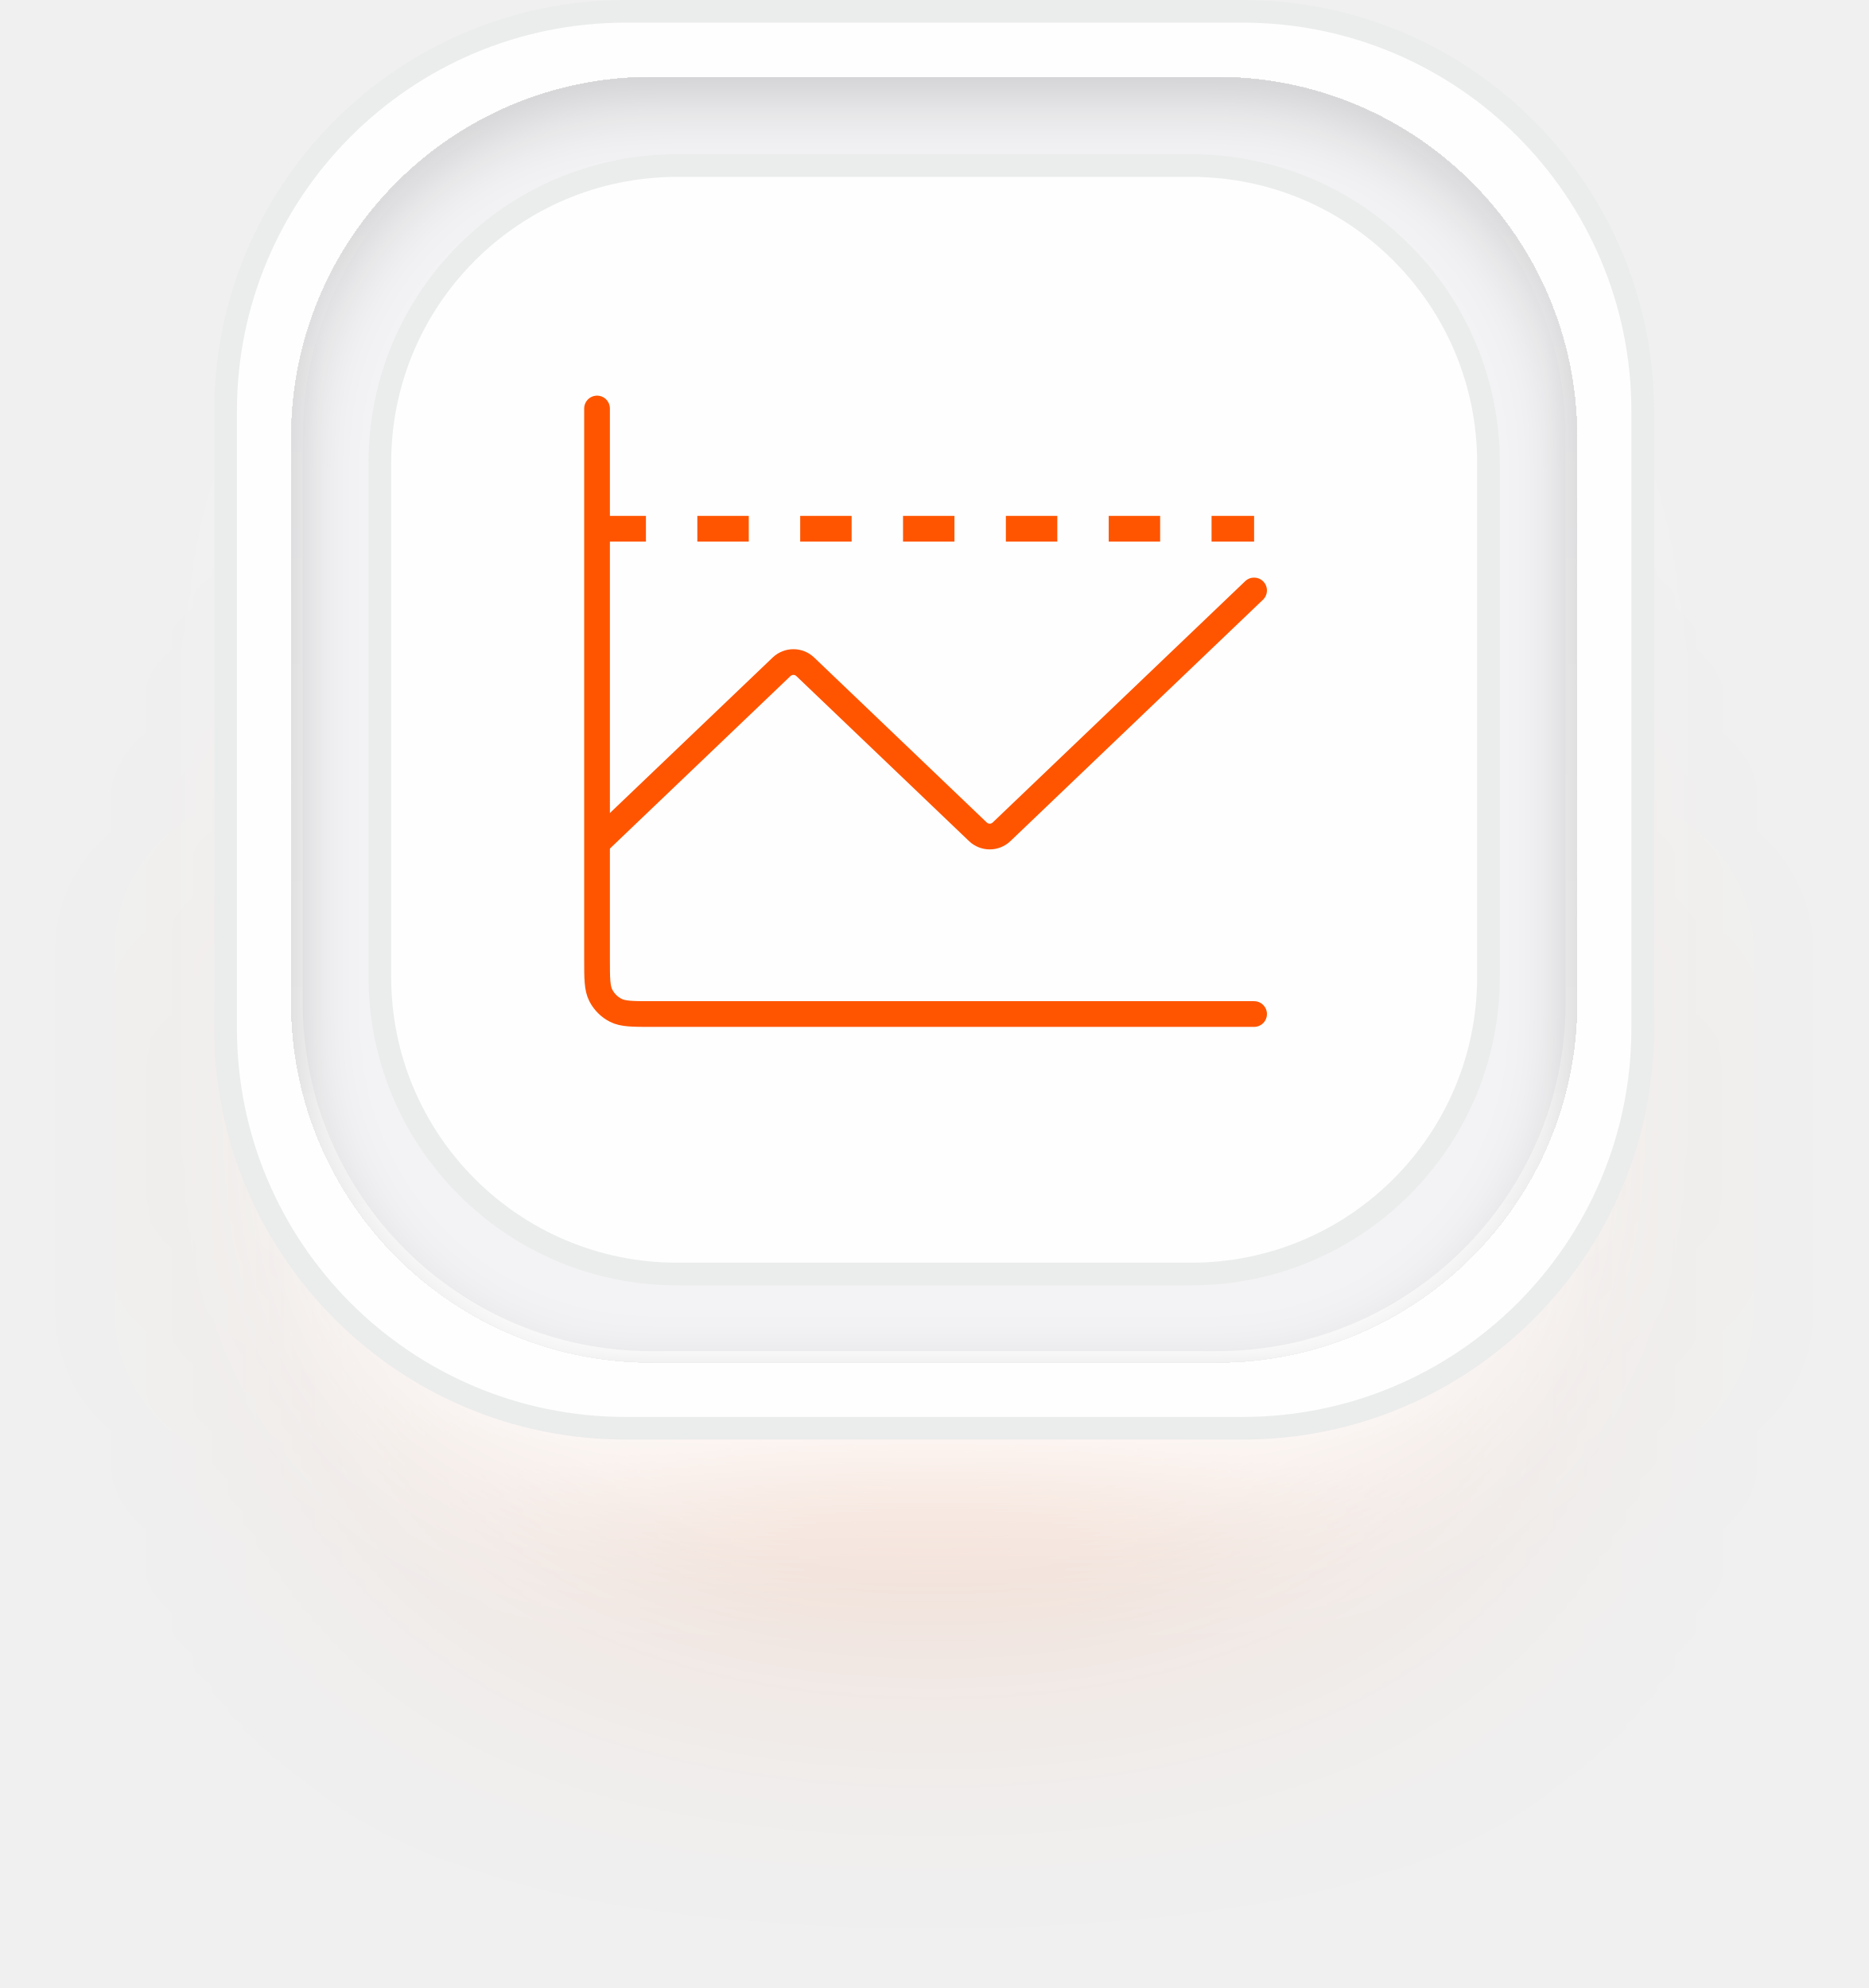
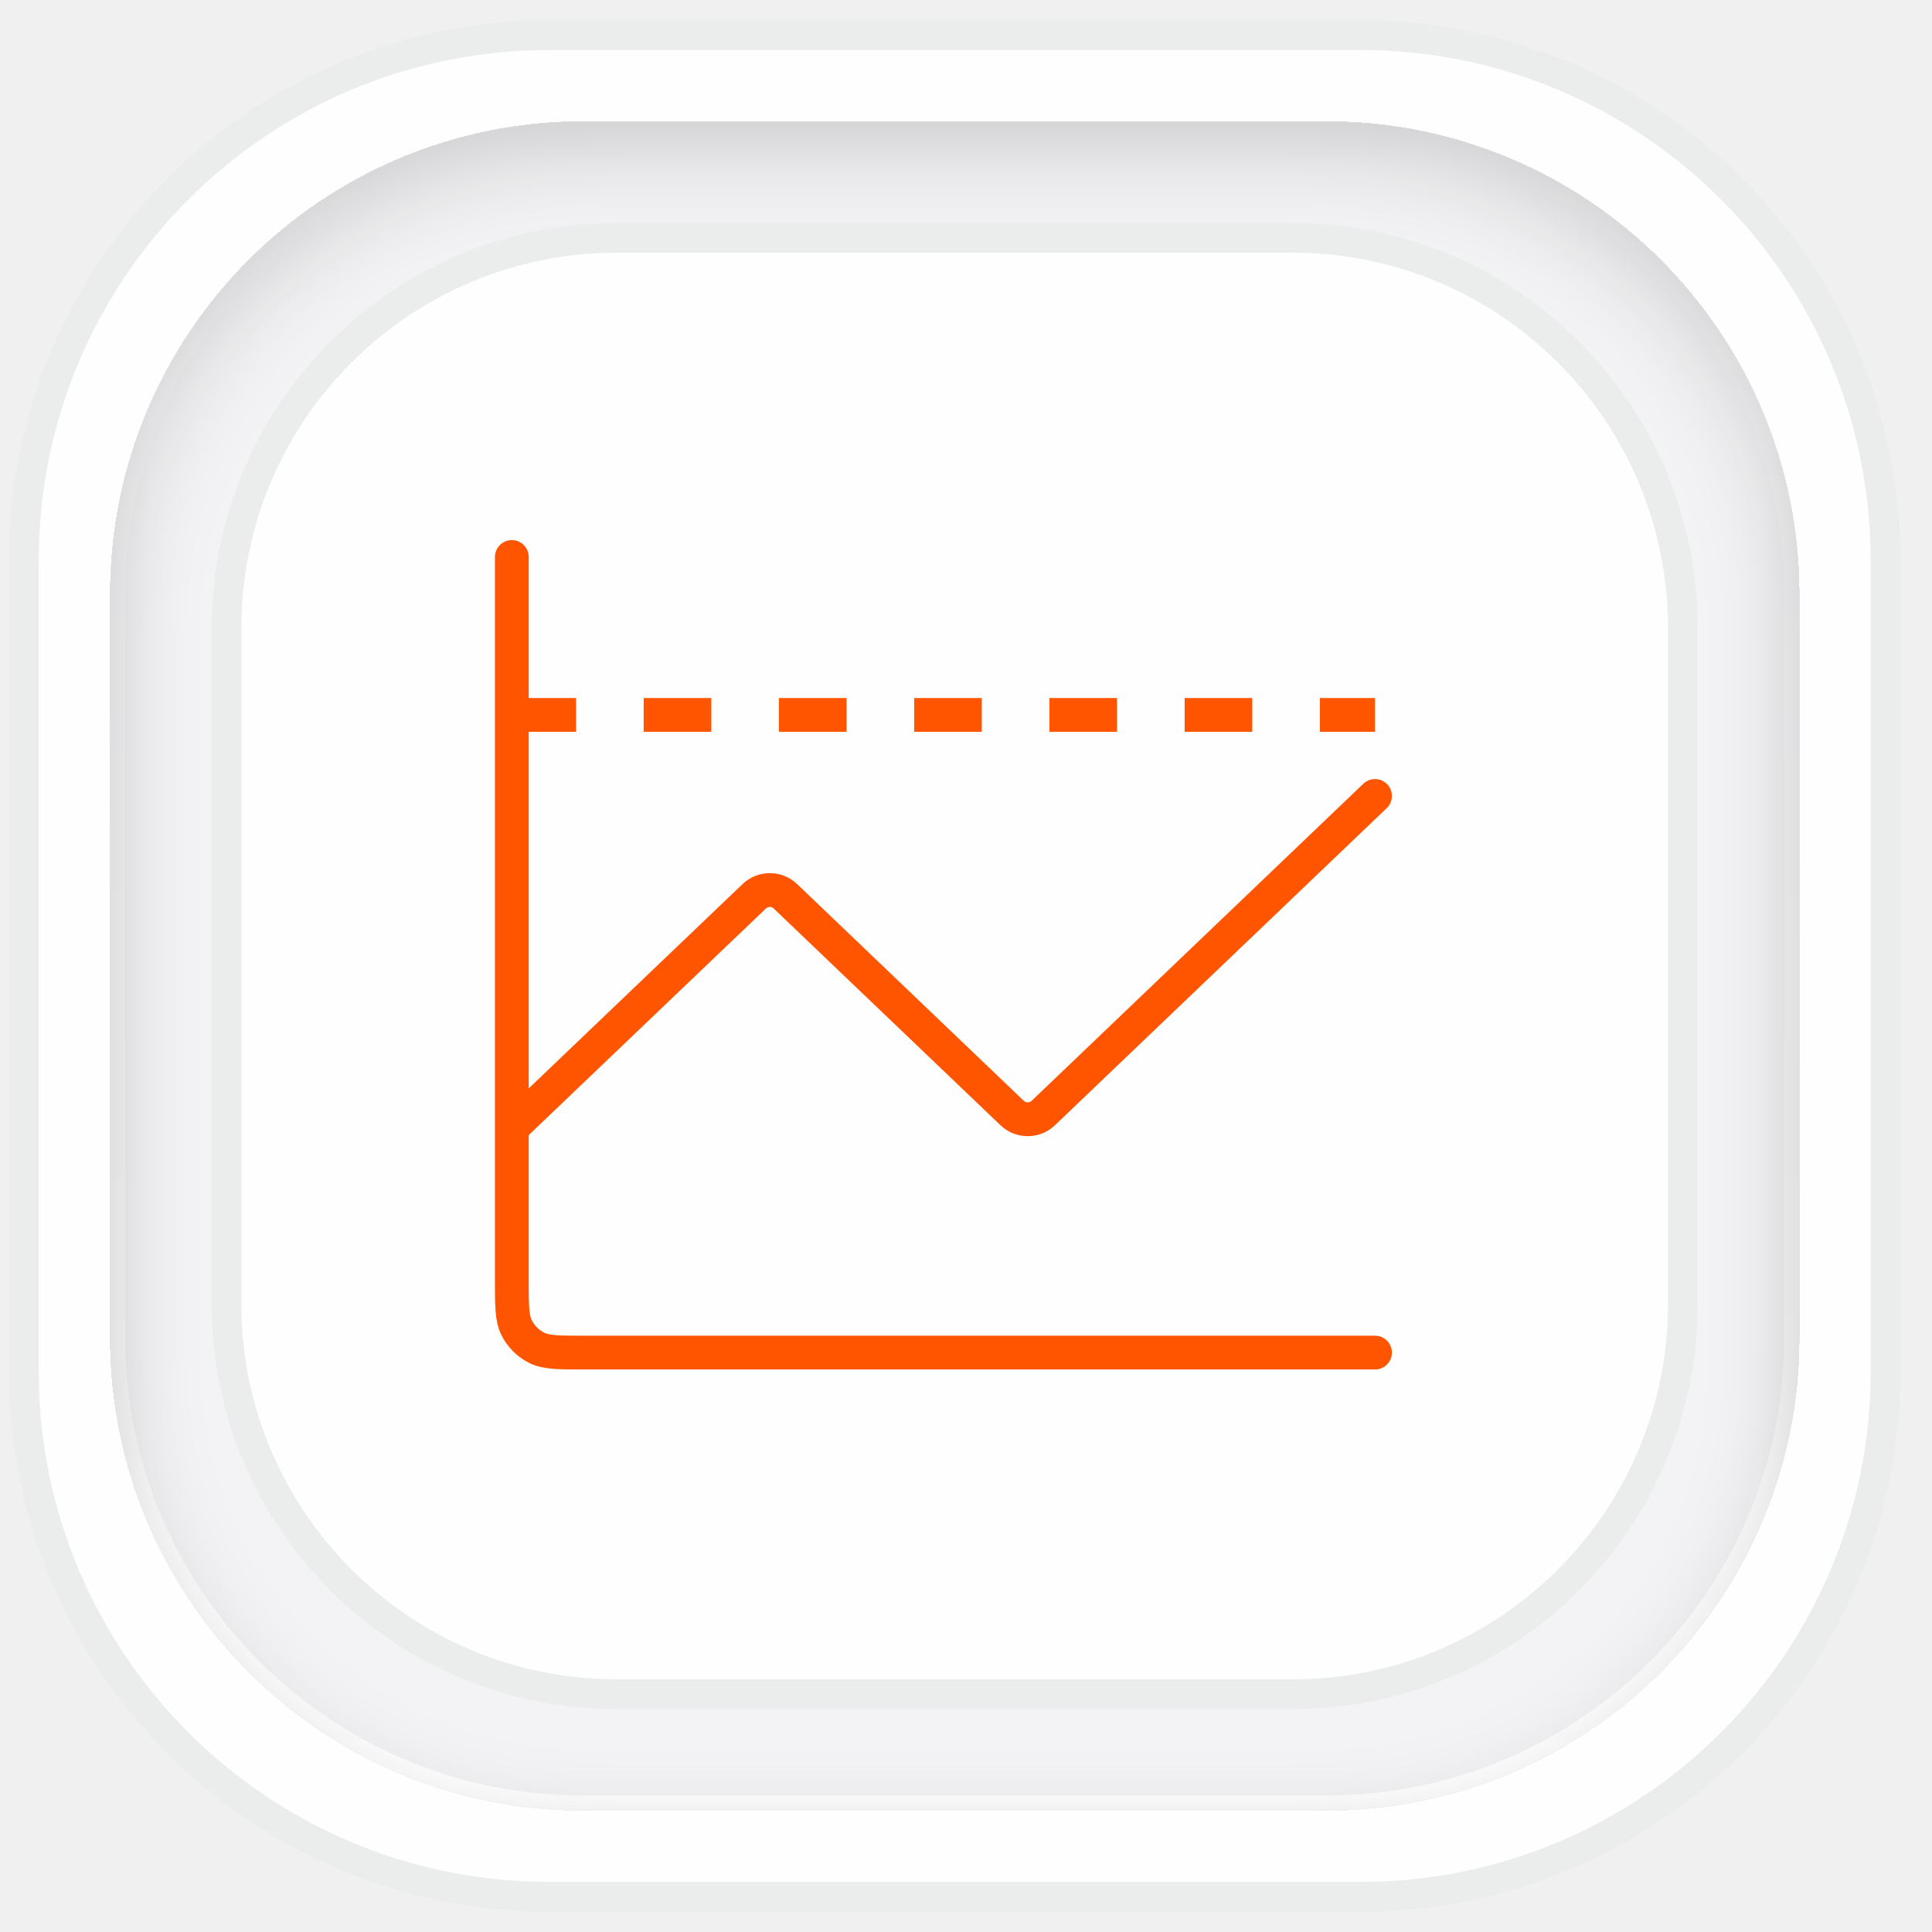
- <svg xmlns="http://www.w3.org/2000/svg" width="109" height="116" viewBox="0 0 109 116" fill="none">
-   <g filter="url(#filter0_f_8641_96553)">
-     <rect x="30.5" y="46.5" width="48" height="39" rx="9" fill="#FF5500" fill-opacity="0.35" />
+ <svg xmlns="http://www.w3.org/2000/svg" width="52" height="52" viewBox="0 0 52 52" fill="none">
+   <rect x="0.642" y="0.945" width="50.108" height="50.108" rx="14.145" fill="#FEFEFE" />
+   <rect x="0.642" y="0.945" width="50.108" height="50.108" rx="14.145" stroke="#EBECEC" stroke-width="0.801" />
+   <g filter="url(#filter0_i_11813_92054)">
+     <rect x="2.97" y="3.272" width="45.455" height="45.455" rx="12.727" fill="#F3F3F5" />
+     <rect x="3.17" y="3.472" width="45.054" height="45.054" rx="12.527" stroke="url(#paint0_linear_11813_92054)" stroke-width="0.401" />
  </g>
-   <g filter="url(#filter1_f_8641_96553)">
-     <rect x="18.5" y="18" width="72" height="69" rx="18" fill="white" />
-   </g>
-   <rect x="13.161" y="0.661" width="82.678" height="82.678" rx="23.339" fill="#FEFEFE" />
-   <rect x="13.161" y="0.661" width="82.678" height="82.678" rx="23.339" stroke="#EBECEC" stroke-width="1.322" />
-   <g filter="url(#filter2_i_8641_96553)">
-     <rect x="17" y="4.5" width="75" height="75" rx="21" fill="#F3F3F5" />
-     <rect x="17.331" y="4.831" width="74.339" height="74.339" rx="20.669" stroke="url(#paint0_linear_8641_96553)" stroke-width="0.661" />
-   </g>
-   <rect x="22.161" y="9.661" width="64.678" height="64.678" rx="17.339" fill="#FEFEFE" />
-   <rect x="22.161" y="9.661" width="64.678" height="64.678" rx="17.339" stroke="#EBECEC" stroke-width="1.322" />
-   <path d="M34.832 23.836V55.969C34.832 57.089 34.832 57.649 35.05 58.077C35.242 58.454 35.548 58.76 35.924 58.951C36.352 59.169 36.912 59.169 38.032 59.169H73.165" stroke="#FF5500" stroke-width="1.5" stroke-linecap="round" stroke-linejoin="round" />
-   <path d="M73.683 34.995C73.983 34.709 73.993 34.234 73.707 33.935C73.421 33.636 72.946 33.625 72.647 33.911L73.683 34.995ZM58.433 48.535L57.915 47.993L58.433 48.535ZM45.598 38.908L46.116 39.45L45.598 38.908ZM35.35 49.737L46.116 39.45L45.079 38.366L34.314 48.653L35.35 49.737ZM46.461 39.45L56.533 49.077L57.569 47.993L47.498 38.366L46.461 39.45ZM58.951 49.077L73.683 34.995L72.647 33.911L57.915 47.993L58.951 49.077ZM56.533 49.077C57.209 49.724 58.275 49.724 58.951 49.077L57.915 47.993C57.818 48.085 57.666 48.085 57.569 47.993L56.533 49.077ZM46.116 39.45C46.212 39.358 46.365 39.358 46.461 39.45L47.498 38.366C46.821 37.719 45.756 37.719 45.079 38.366L46.116 39.45Z" fill="#FF5500" />
-   <path d="M34.684 30.852H73.166" stroke="#FF5500" stroke-width="1.5" stroke-dasharray="3 3" />
+   <rect x="6.096" y="6.401" width="39.199" height="39.199" rx="10.508" fill="#FEFEFE" />
+   <rect x="6.096" y="6.401" width="39.199" height="39.199" rx="10.508" stroke="#EBECEC" stroke-width="0.801" />
+   <path d="M13.776 14.991V34.466C13.776 35.144 13.776 35.484 13.909 35.743C14.025 35.971 14.21 36.157 14.438 36.273C14.697 36.405 15.037 36.405 15.716 36.405H37.009" stroke="#FF5500" stroke-width="0.909" stroke-linecap="round" stroke-linejoin="round" />
+   <path d="M37.323 21.752C37.504 21.578 37.511 21.291 37.337 21.109C37.164 20.928 36.876 20.921 36.694 21.095L37.323 21.752ZM27.242 29.958L26.928 30.286L27.242 29.958ZM28.08 29.958L27.766 29.629L28.08 29.958ZM21.138 24.123L21.453 23.794L21.138 24.123ZM13.776 30.358L14.09 30.686L20.615 24.452L20.301 24.123L19.987 23.794L13.462 30.029L13.776 30.358ZM21.138 24.123L20.824 24.452L26.928 30.286L27.242 29.958L27.556 29.629L21.453 23.794L21.138 24.123ZM28.08 29.958L28.394 30.286L37.323 21.752L37.008 21.423L36.694 21.095L27.766 29.629L28.08 29.958ZM27.242 29.958L26.928 30.286C27.338 30.678 27.984 30.678 28.394 30.286L28.08 29.958L27.766 29.629C27.707 29.685 27.615 29.685 27.556 29.629L27.242 29.958ZM20.301 24.123L20.615 24.452C20.674 24.396 20.766 24.396 20.824 24.452L21.138 24.123L21.453 23.794C21.043 23.403 20.397 23.403 19.987 23.794L20.301 24.123Z" fill="#FF5500" />
+   <path d="M13.685 19.242H37.008" stroke="#FF5500" stroke-width="0.909" stroke-dasharray="1.82 1.82" />
  <defs>
-     <filter id="filter0_f_8641_96553" x="0.5" y="16.5" width="108" height="99" filterUnits="userSpaceOnUse" color-interpolation-filters="sRGB">
-       <feFlood flood-opacity="0" result="BackgroundImageFix" />
-       <feBlend mode="normal" in="SourceGraphic" in2="BackgroundImageFix" result="shape" />
-       <feGaussianBlur stdDeviation="15" result="effect1_foregroundBlur_8641_96553" />
-     </filter>
-     <filter id="filter1_f_8641_96553" x="9.5" y="9" width="90" height="87" filterUnits="userSpaceOnUse" color-interpolation-filters="sRGB">
-       <feFlood flood-opacity="0" result="BackgroundImageFix" />
-       <feBlend mode="normal" in="SourceGraphic" in2="BackgroundImageFix" result="shape" />
-       <feGaussianBlur stdDeviation="4.5" result="effect1_foregroundBlur_8641_96553" />
-     </filter>
-     <filter id="filter2_i_8641_96553" x="17" y="4.5" width="75" height="76.322" filterUnits="userSpaceOnUse" color-interpolation-filters="sRGB">
+     <filter id="filter0_i_11813_92054" x="2.97" y="3.272" width="45.454" height="46.256" filterUnits="userSpaceOnUse" color-interpolation-filters="sRGB">
      <feFlood flood-opacity="0" result="BackgroundImageFix" />
      <feBlend mode="normal" in="SourceGraphic" in2="BackgroundImageFix" result="shape" />
      <feColorMatrix in="SourceAlpha" type="matrix" values="0 0 0 0 0 0 0 0 0 0 0 0 0 0 0 0 0 0 127 0" result="hardAlpha" />
-       <feOffset dy="1.322" />
-       <feGaussianBlur stdDeviation="1.984" />
+       <feOffset dy="0.801" />
+       <feGaussianBlur stdDeviation="1.202" />
      <feComposite in2="hardAlpha" operator="arithmetic" k2="-1" k3="1" />
      <feColorMatrix type="matrix" values="0 0 0 0 0 0 0 0 0 0 0 0 0 0 0 0 0 0 0.15 0" />
-       <feBlend mode="normal" in2="shape" result="effect1_innerShadow_8641_96553" />
+       <feBlend mode="normal" in2="shape" result="effect1_innerShadow_11813_92054" />
    </filter>
-     <linearGradient id="paint0_linear_8641_96553" x1="54.5" y1="4.5" x2="54.5" y2="79.5" gradientUnits="userSpaceOnUse">
+     <linearGradient id="paint0_linear_11813_92054" x1="25.697" y1="3.272" x2="25.697" y2="48.727" gradientUnits="userSpaceOnUse">
      <stop stop-color="white" stop-opacity="0" />
      <stop offset="1" stop-color="white" />
    </linearGradient>
  </defs>
</svg>
